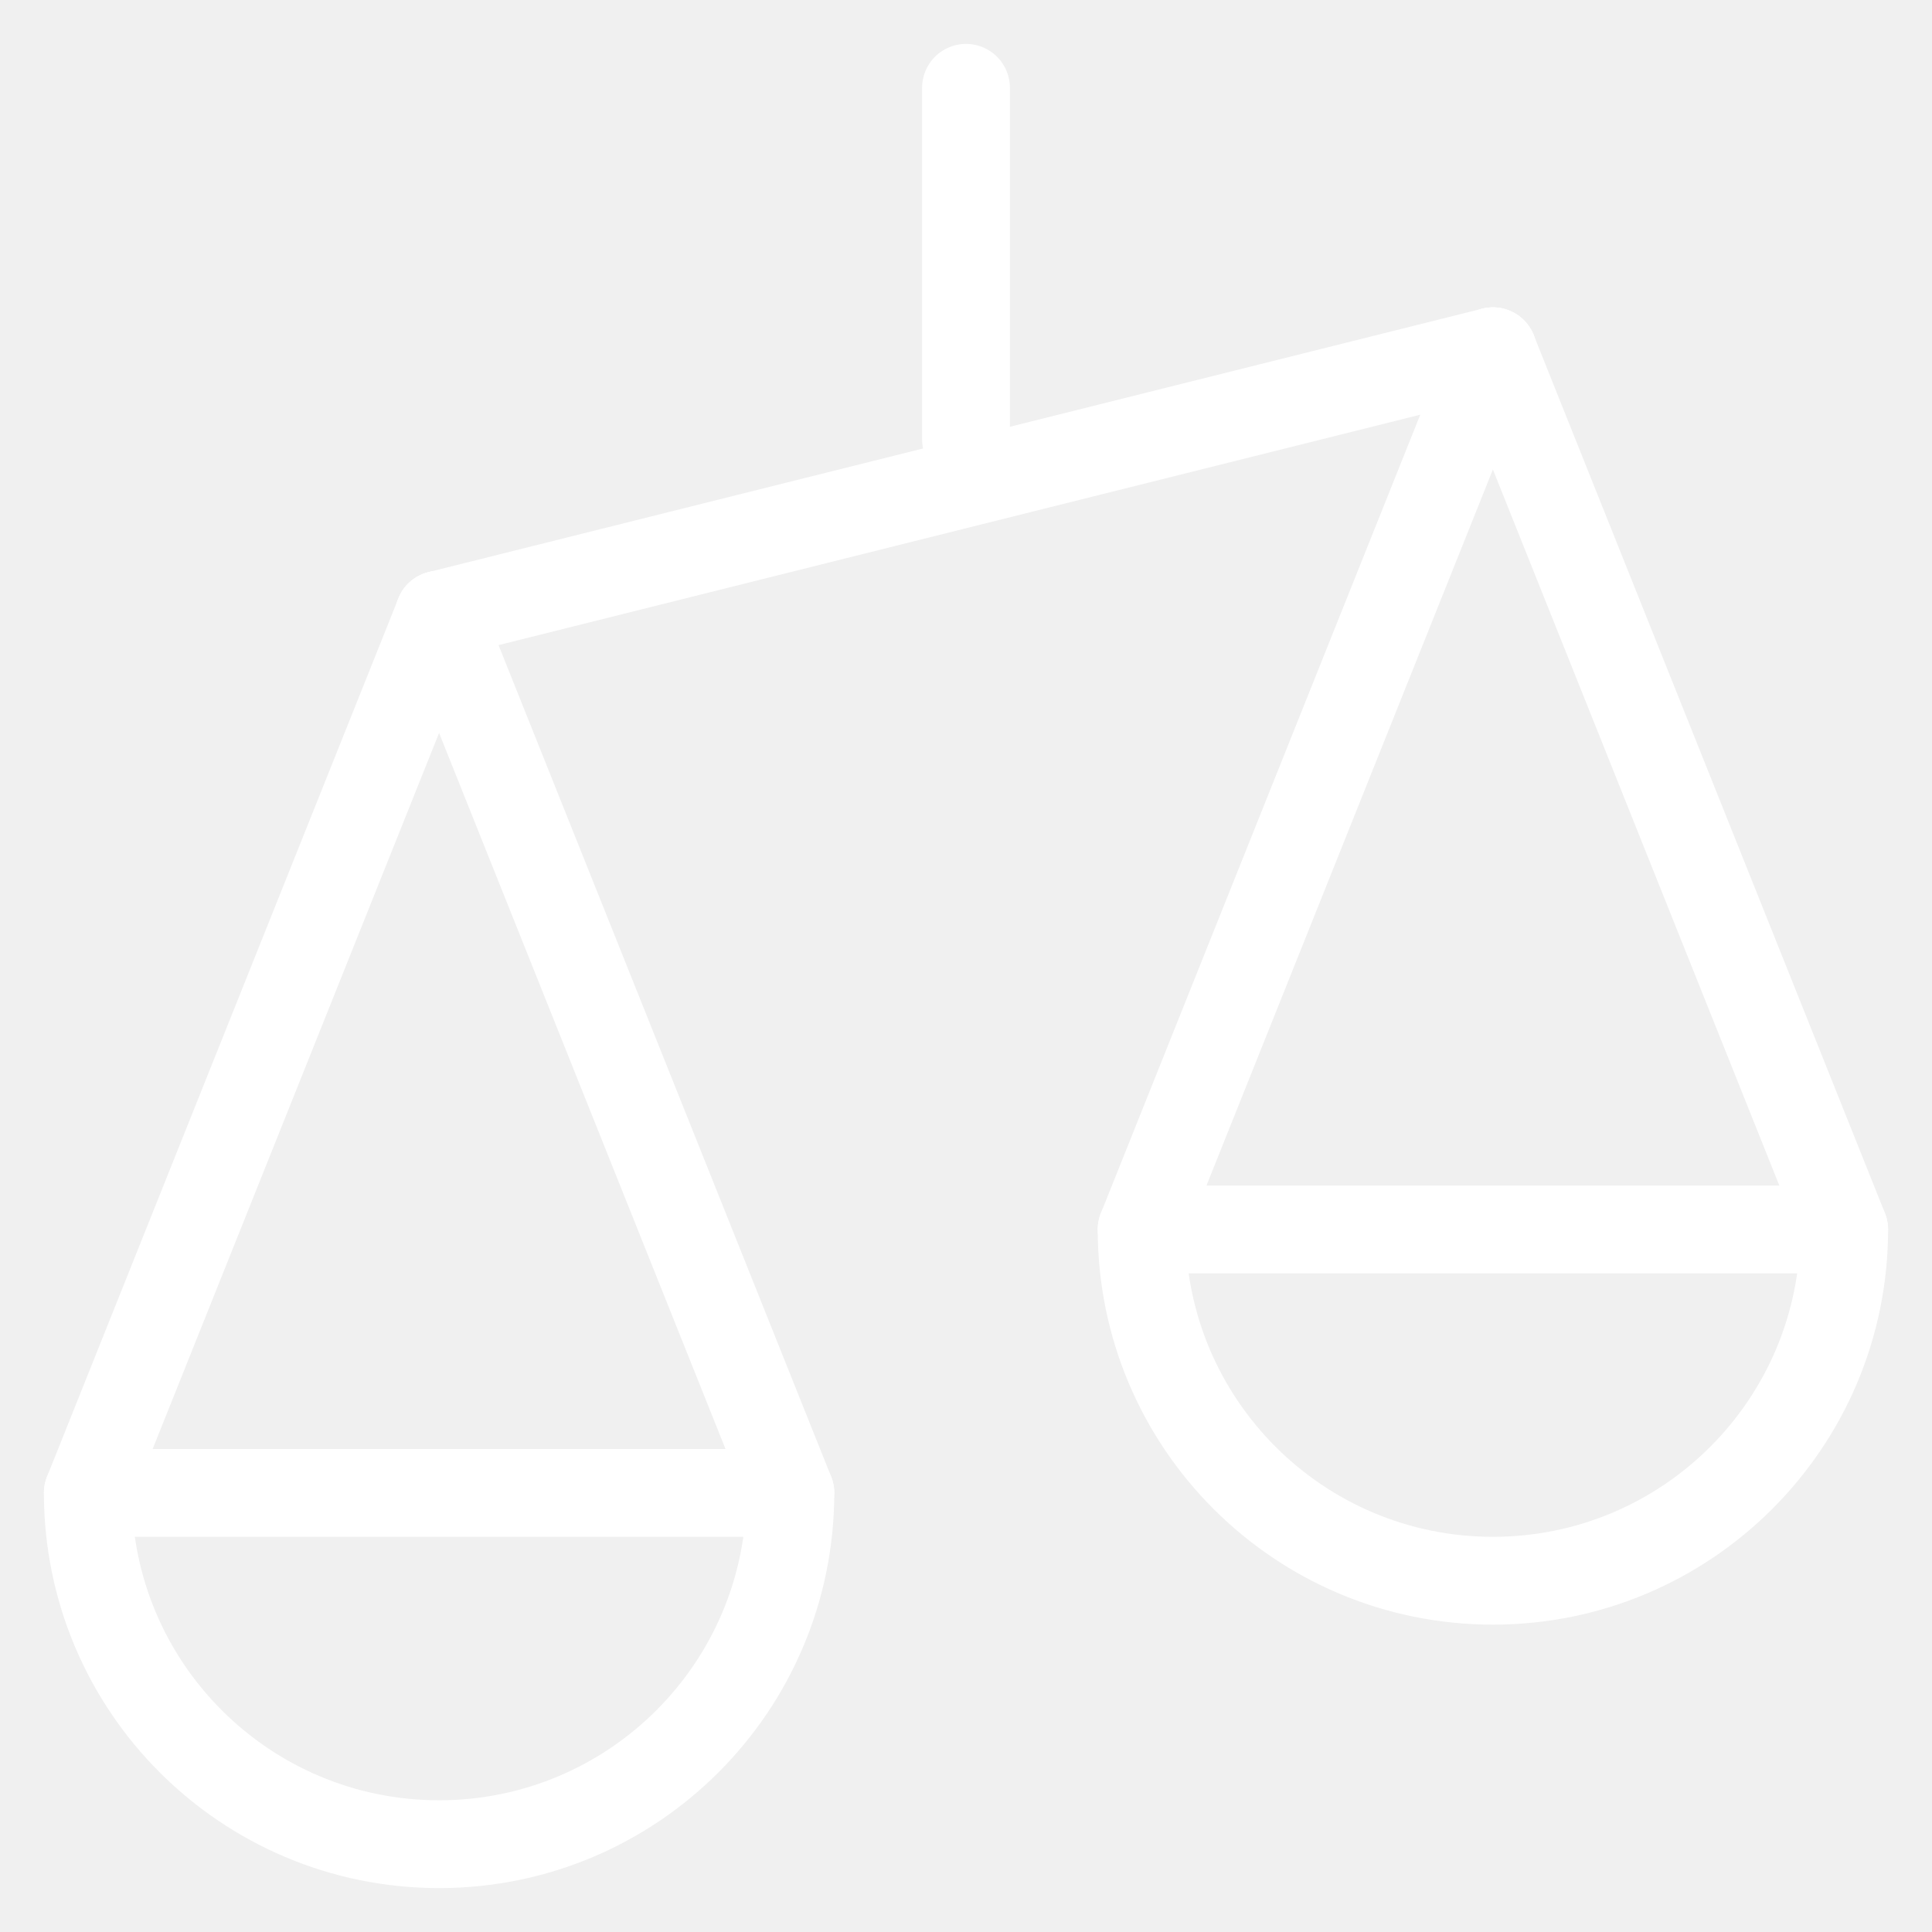
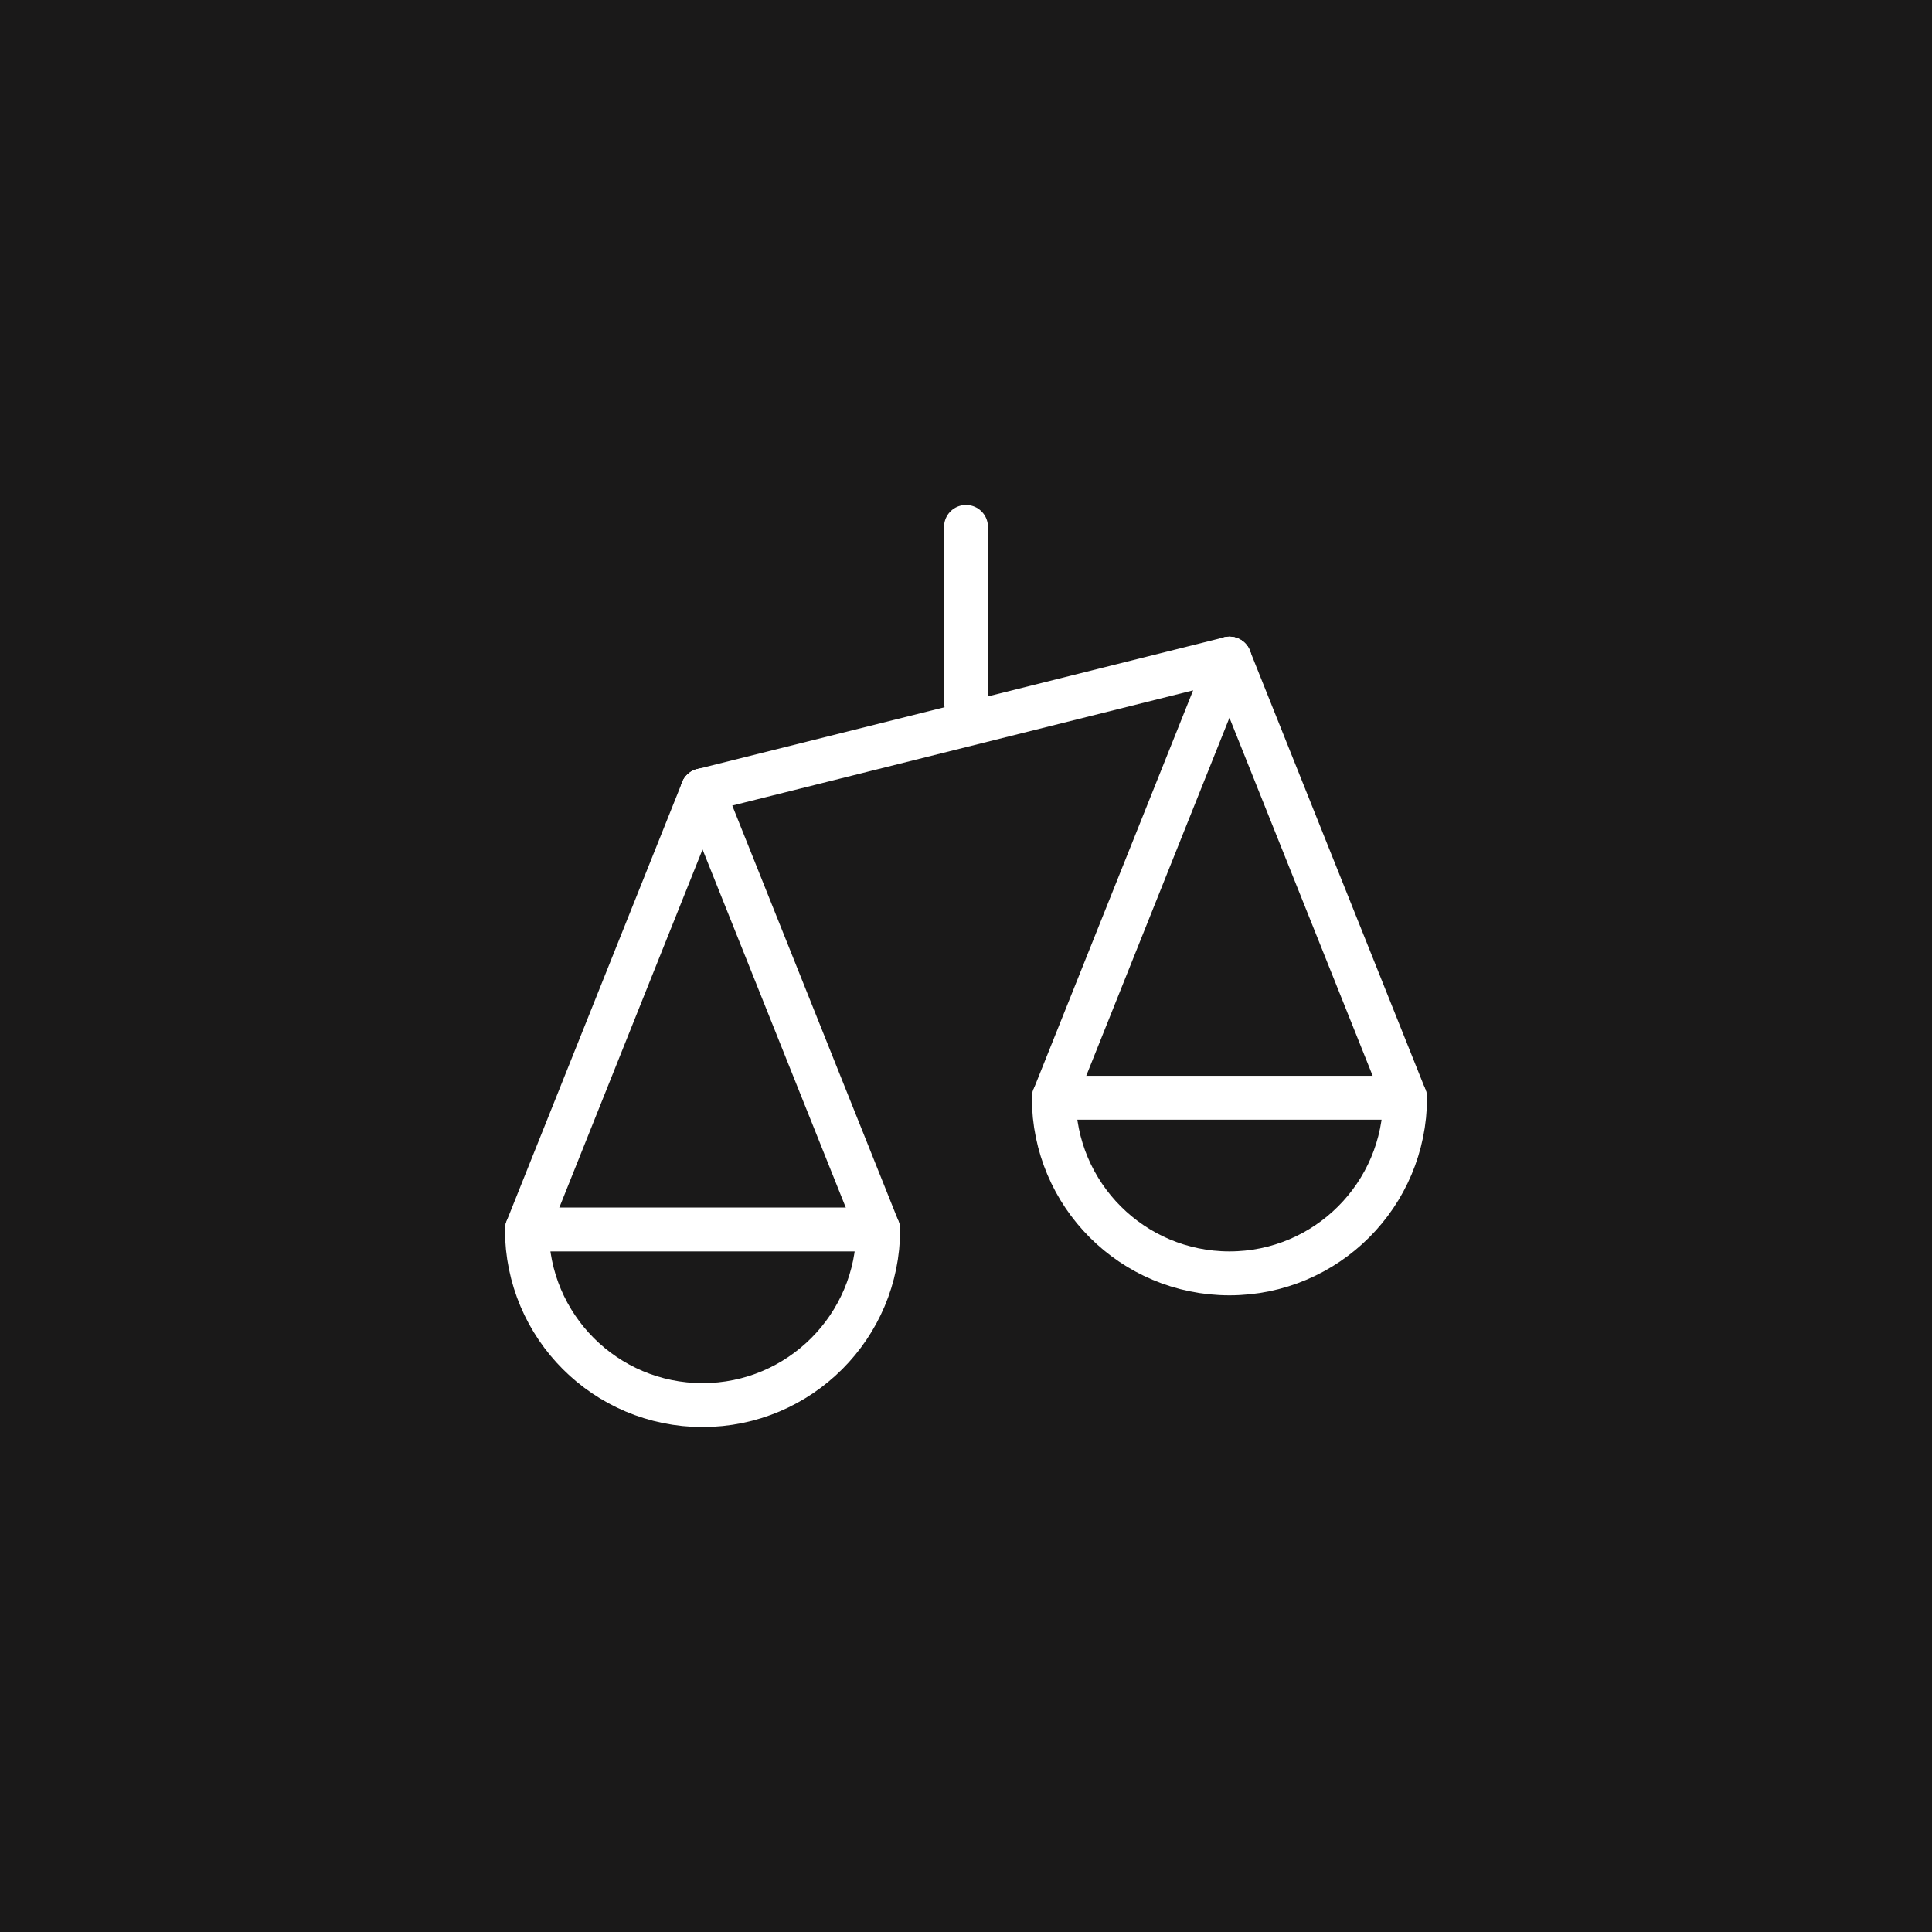
- <svg xmlns="http://www.w3.org/2000/svg" width="22" height="22" viewBox="0 0 22 22" fill="none">
-   <path d="M11 5V1" stroke="white" stroke-linecap="round" stroke-linejoin="round" />
-   <path d="M5 7L11 5.5L17 4" stroke="white" stroke-linecap="round" stroke-linejoin="round" />
-   <path d="M13 14L17 4" stroke="white" stroke-linecap="round" stroke-linejoin="round" />
-   <path d="M21 14L17 4" stroke="white" stroke-linecap="round" stroke-linejoin="round" />
-   <path d="M9 17L5 7" stroke="white" stroke-linecap="round" stroke-linejoin="round" />
-   <path d="M1 17L5 7" stroke="white" stroke-linecap="round" stroke-linejoin="round" />
-   <path fill-rule="evenodd" clip-rule="evenodd" d="M5 21C7.209 21 9 19.209 9 17H1C1 19.209 2.791 21 5 21Z" stroke="white" stroke-linecap="round" stroke-linejoin="round" />
-   <path fill-rule="evenodd" clip-rule="evenodd" d="M17 18C19.209 18 21 16.209 21 14H13C13 16.209 14.791 18 17 18Z" stroke="white" stroke-linecap="round" stroke-linejoin="round" />
+ <svg xmlns="http://www.w3.org/2000/svg" width="44" height="44" viewBox="0 0 44 44" fill="none">
+   <rect width="44" height="44" fill="#1A1919" />
+   <path d="M22 16V12" stroke="white" stroke-linecap="round" stroke-linejoin="round" />
+   <path d="M16 18L22 16.5L28 15" stroke="white" stroke-linecap="round" stroke-linejoin="round" />
+   <path d="M24 25L28 15" stroke="white" stroke-linecap="round" stroke-linejoin="round" />
+   <path d="M32 25L28 15" stroke="white" stroke-linecap="round" stroke-linejoin="round" />
+   <path d="M20 28L16 18" stroke="white" stroke-linecap="round" stroke-linejoin="round" />
+   <path d="M12 28L16 18" stroke="white" stroke-linecap="round" stroke-linejoin="round" />
+   <path fill-rule="evenodd" clip-rule="evenodd" d="M16 32C18.209 32 20 30.209 20 28H12C12 30.209 13.791 32 16 32Z" stroke="white" stroke-linecap="round" stroke-linejoin="round" />
+   <path fill-rule="evenodd" clip-rule="evenodd" d="M28 29C30.209 29 32 27.209 32 25H24C24 27.209 25.791 29 28 29Z" stroke="white" stroke-linecap="round" stroke-linejoin="round" />
</svg>
